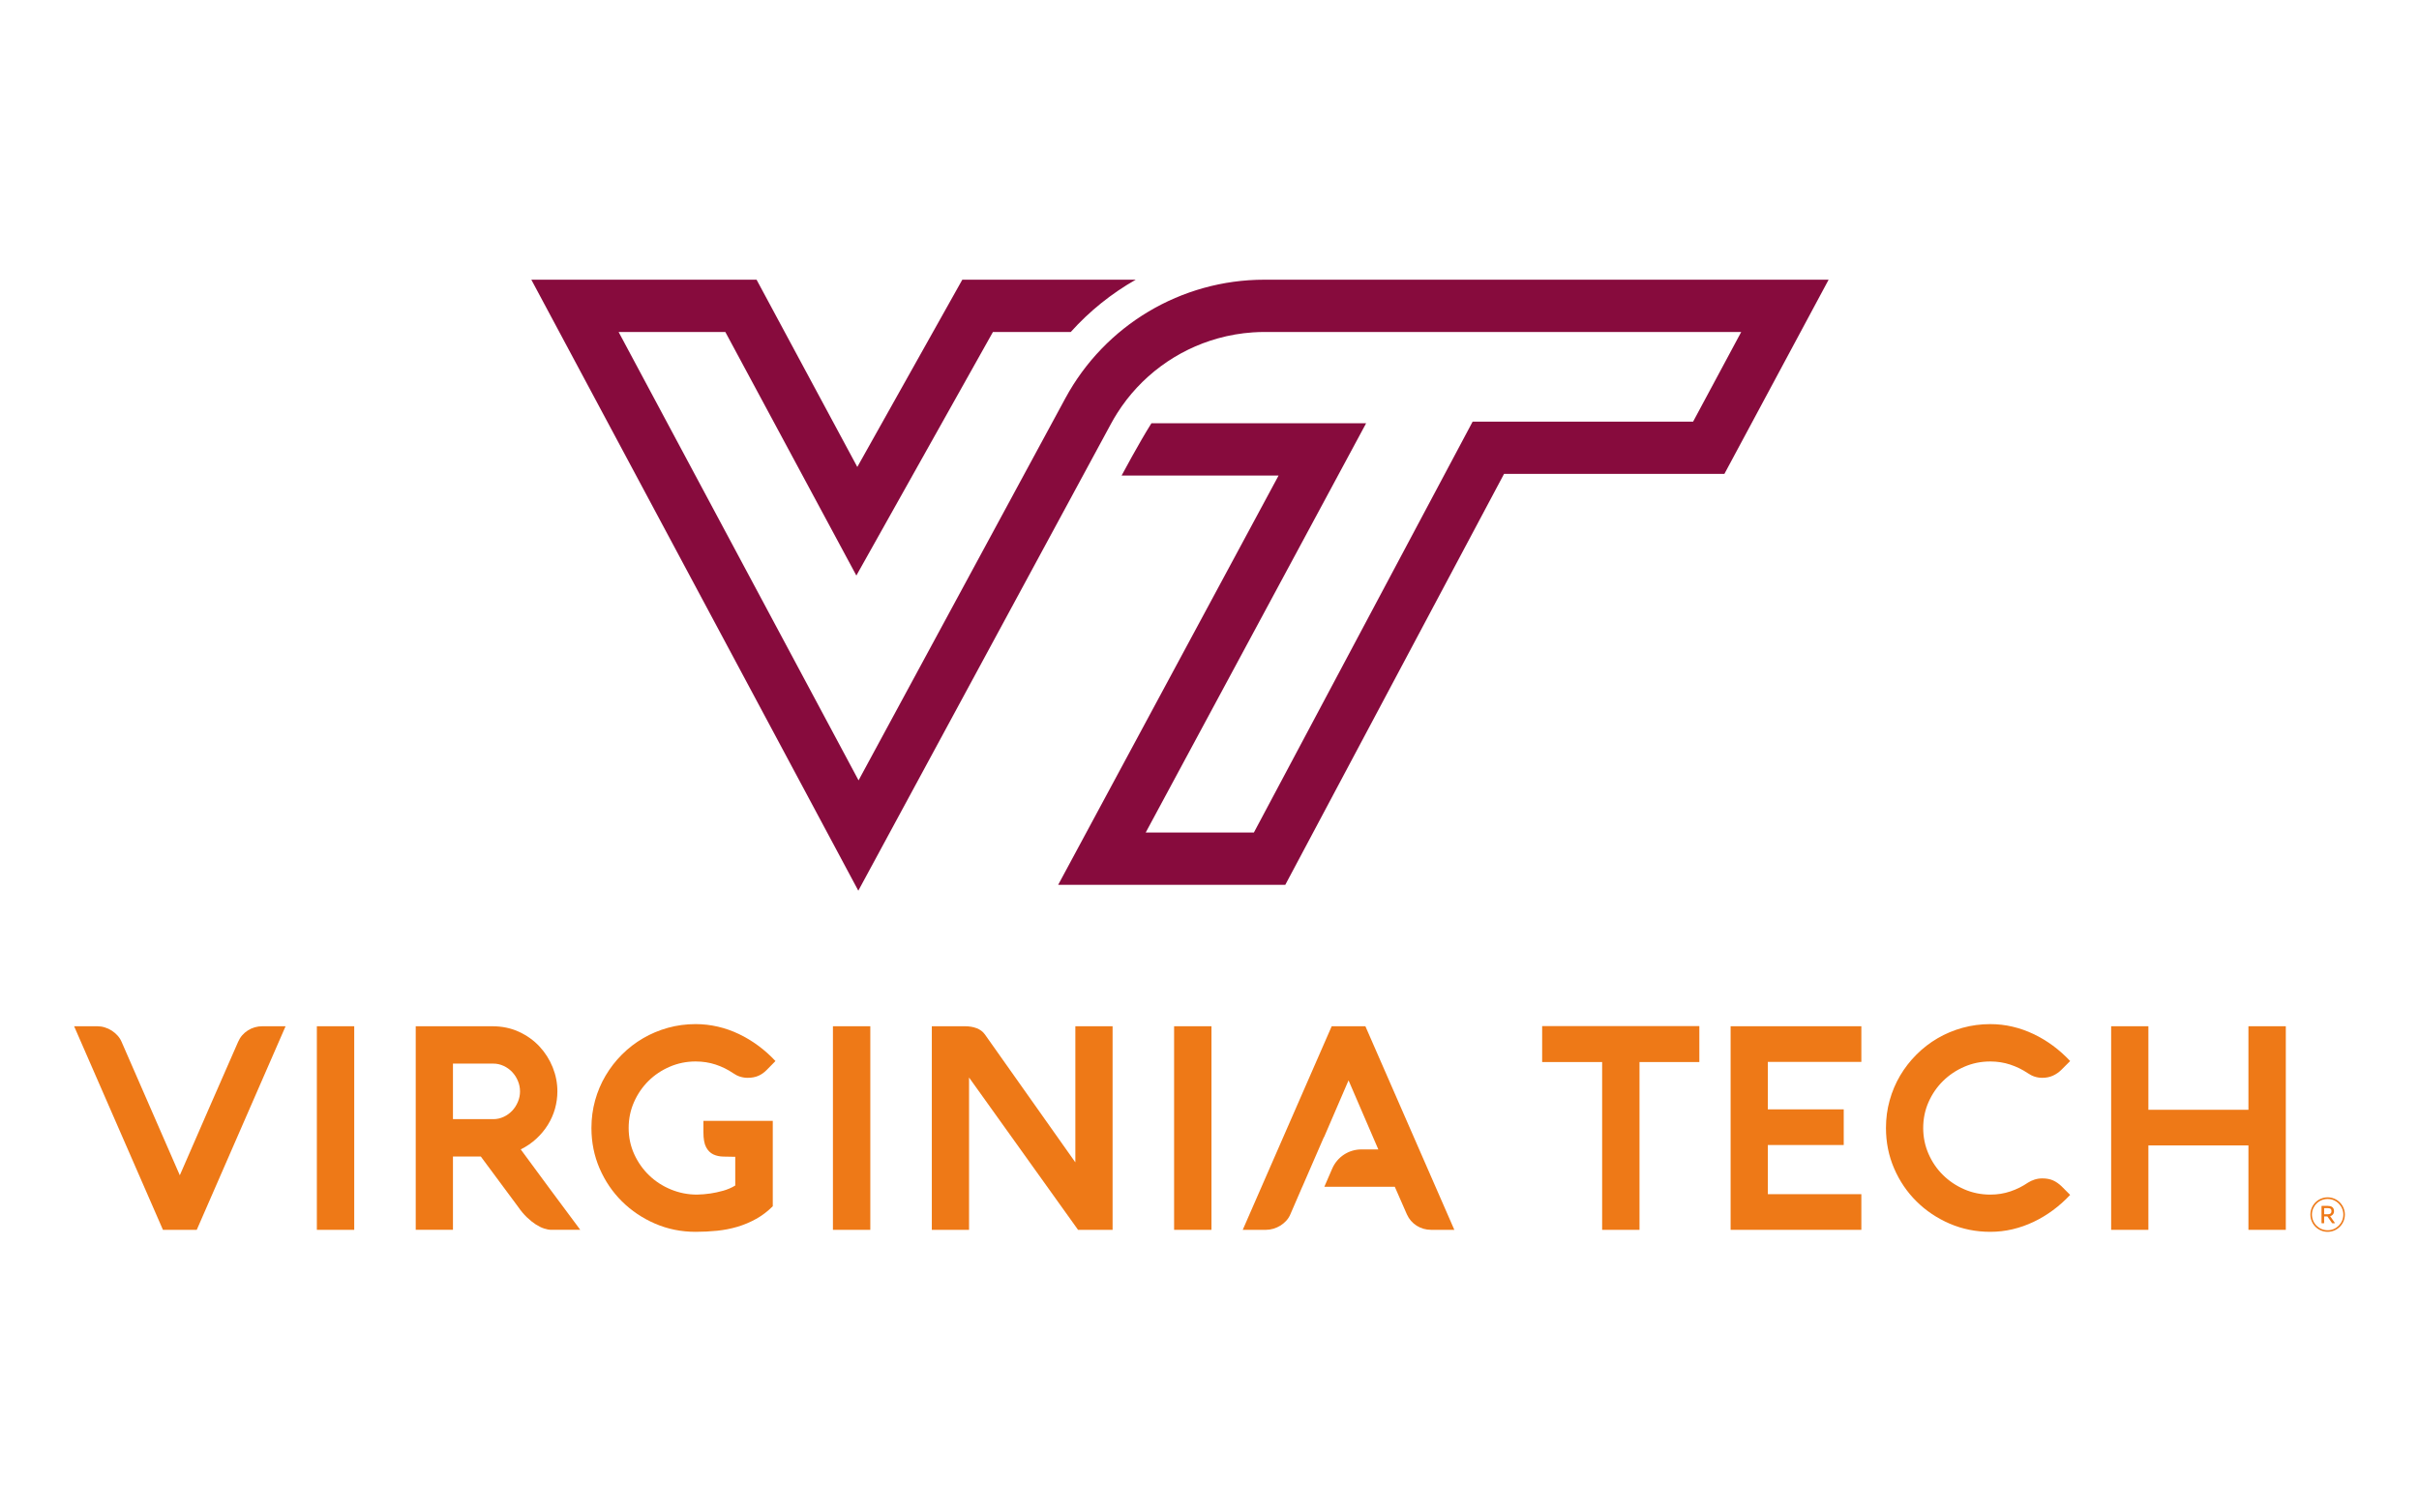
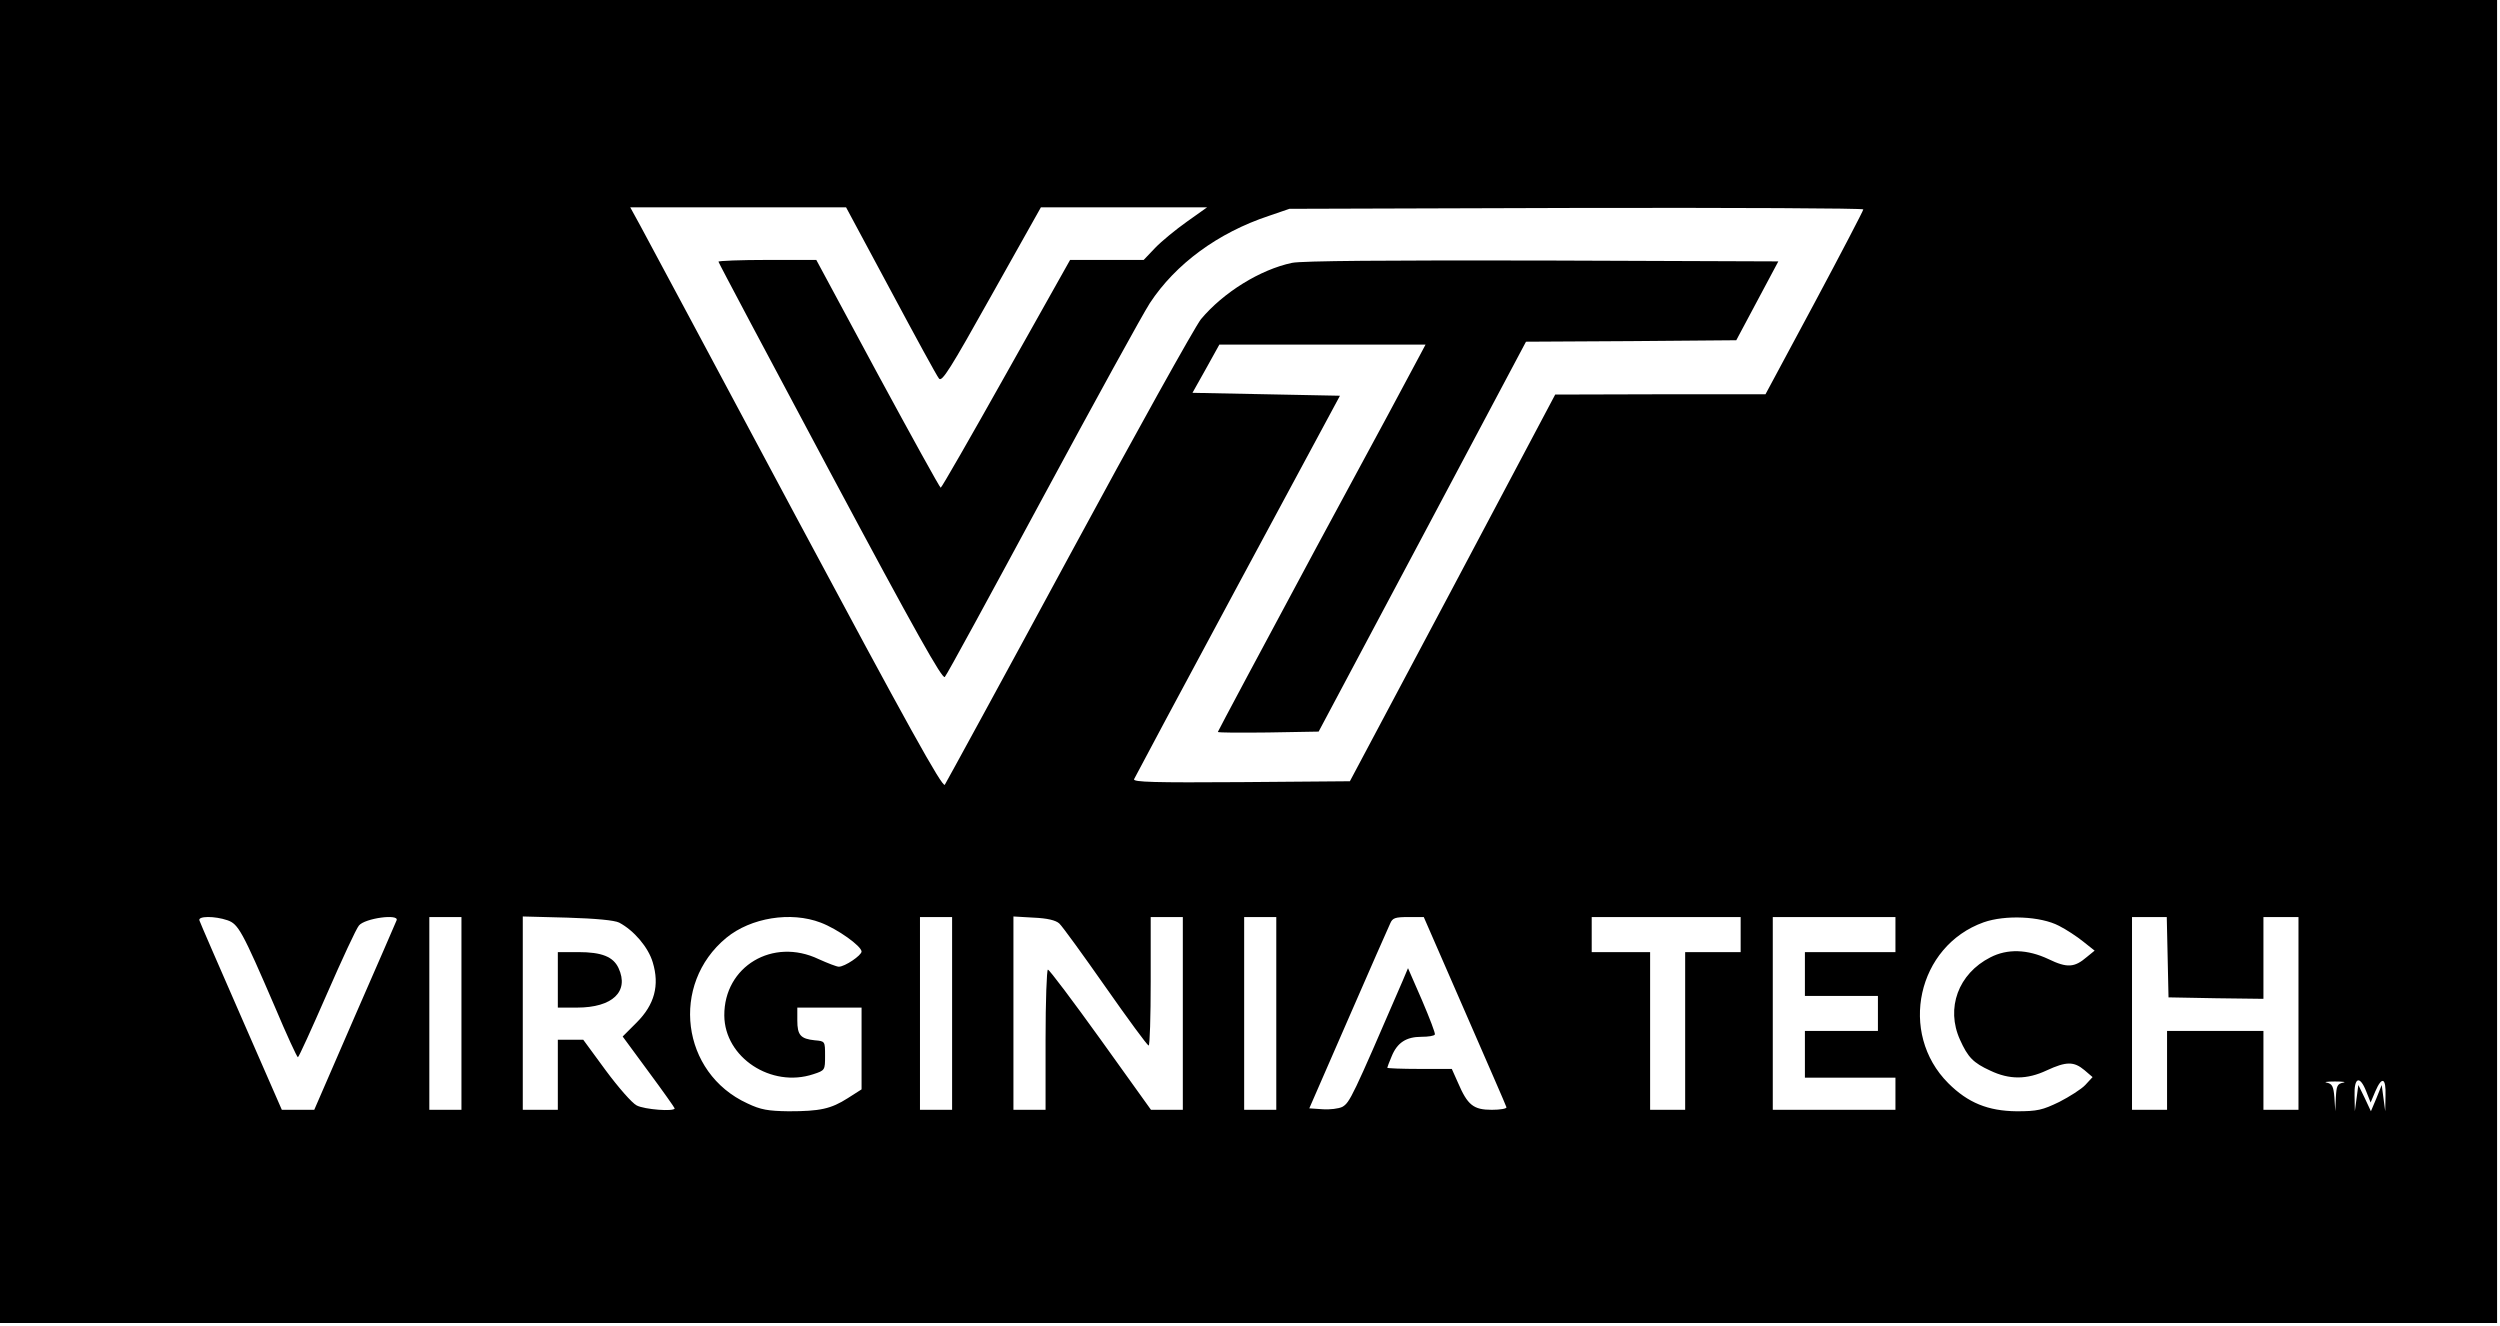
- <svg xmlns="http://www.w3.org/2000/svg" version="1.1" width="1280" height="800" viewBox="0 0 1280 800">
-   <defs>
-     <clipPath id="clip_0">
-       <path transform="matrix(1,0,0,-1,0,800)" d="M0 800H1280V0H0Z" />
-     </clipPath>
-   </defs>
-   <g id="layer_1" data-name="Layer 1">
-     <g clip-path="url(#clip_0)">
-       <path transform="matrix(1,0,0,-1,669.002,148.0332)" d="M0 0C-43.944 0-84.356-24.083-105.268-62.741L-131.026-110.332-134.015-115.87-136.916-121.231-214.698-264.987-341.671-27.669H-285.2L-239.724-112.216-215.864-156.581-191.231-112.643-143.593-27.669H-102.407C-92.47-16.594-80.838-7.28-68.041 0H-159.8L-215.362-99.114-268.667 0H-387.852L-214.833-323.383-118.526-145.376-102.557-115.87-99.567-110.332-81.049-76.108C-80.039-74.244-78.968-72.42-77.843-70.645-65.485-51.116-46.371-37.119-24.511-31.045-18.545-29.384-12.384-28.313-6.094-27.886-3.999-27.744-1.884-27.669 .23-27.669H252.353L226.9-75.118H110.237L102.429-89.787-5.518-292.603H-62.761L31.913-116.778 53.868-75.993H-59.737C-66.218-86.248-75.511-103.655-75.511-103.655H7.552L-109.077-320.271H11.104L126.851-102.781H243.453L298.602 0Z" fill="#870b3d" />
-       <path transform="matrix(1,0,0,-1,816.0215,562.1074)" d="M0 0V19.027H83.178V0H51.516V-88.81H31.743V0Z" fill="#ee7917" />
-       <path transform="matrix(1,0,0,-1,984.9248,650.915)" d="M0 0H-69.18V107.756H0V88.886H-49.481V63.765H-9.327V44.894H-49.481V18.871H0Z" fill="#ee7917" />
-       <path transform="matrix(1,0,0,-1,1017.651,596.999)" d="M0 0C0-4.859 .942-9.436 2.82-13.719 4.698-18.01 7.253-21.745 10.486-24.924 13.72-28.109 17.481-30.631 21.766-32.481 26.057-34.339 30.632-35.268 35.492-35.268 39.254-35.268 42.792-34.705 46.134-33.573 49.469-32.448 52.566-30.909 55.421-28.95 56.525-28.252 57.712-27.696 58.992-27.296 60.273-26.896 61.609-26.693 63.019-26.693 65.27-26.693 67.188-27.059 68.773-27.784 70.347-28.51 71.817-29.52 73.166-30.828L77.755-35.417C74.949-38.427 71.912-41.131 68.658-43.537 65.392-45.943 61.982-48.004 58.39-49.706 54.804-51.407 51.096-52.708 47.26-53.617 43.423-54.519 39.505-54.966 35.492-54.966 27.873-54.966 20.715-53.521 14.024-50.647 7.328-47.76 1.479-43.843-3.531-38.874-8.554-33.912-12.499-28.103-15.38-21.433-18.261-14.763-19.704-7.618-19.704 0-19.704 5.063-19.061 9.944-17.745 14.628-16.444 19.318-14.587 23.69-12.188 27.751-9.774 31.812-6.9 35.519-3.531 38.874-.176 42.236 3.546 45.104 7.633 47.489 11.72 49.869 16.112 51.713 20.823 53.014 25.548 54.322 30.429 54.966 35.492 54.966 39.505 54.966 43.423 54.519 47.26 53.617 51.096 52.716 54.804 51.414 58.39 49.706 61.982 48.005 65.392 45.944 68.658 43.545 71.912 41.132 74.949 38.427 77.755 35.424L73.166 30.835C71.865 29.527 70.373 28.49 68.692 27.71 67.012 26.937 65.113 26.544 63.019 26.544 60.261 26.544 57.731 27.345 55.421 28.951 52.513 30.91 49.388 32.435 46.06 33.54 42.725 34.638 39.2 35.193 35.492 35.193 30.632 35.193 26.057 34.271 21.766 32.407 17.481 30.558 13.72 28.042 10.486 24.856 7.253 21.671 4.698 17.942 2.82 13.692 .942 9.429 0 4.867 0 0" fill="#ee7917" />
-       <path transform="matrix(1,0,0,-1,1209.525,650.915)" d="M0 0H-19.779V44.67H-72.719V0H-92.423V107.756H-72.719V63.541H-19.779V107.756H0Z" fill="#ee7917" />
-       <path transform="matrix(1,0,0,-1,96.8213,618.2012)" d="M0 0C0 0 9.713 22.308 14.546 33.391 19.386 44.467 24.267 55.59 29.174 66.781 30.279 69.336 32.001 71.343 34.326 72.827 36.665 74.305 39.233 75.044 42.04 75.044H54.295L7.293-32.712H-10.601L-57.603 75.044H-45.422C-44.066 75.044-42.724 74.848-41.396 74.44-40.067 74.047-38.833 73.471-37.674 72.719-36.522 71.96-35.491 71.085-34.59 70.082-33.688 69.079-32.99 67.974-32.482 66.781L-3.382 .075-1.674-3.829Z" fill="#ee7917" />
-       <path transform="matrix(1,0,0,-1,0,800)" d="M187.437 149.083H167.665V256.839H187.437Z" fill="#ee7917" />
-       <path transform="matrix(1,0,0,-1,408.9082,593.2393)" d="M0 0V-45.191C-2.705-47.896-5.64-50.133-8.798-51.881-11.957-53.637-15.265-55.033-18.722-56.063-22.186-57.087-25.785-57.785-29.513-58.165-33.248-58.544-37.023-58.728-40.833-58.728-48.452-58.728-55.596-57.283-62.266-54.403-68.929-51.522-74.772-47.598-79.788-42.636-84.797-37.674-88.749-31.858-91.637-25.194-94.511-18.519-95.955-11.381-95.955-3.762-95.955 1.302-95.304 6.183-94.002 10.873-92.694 15.557-90.844 19.929-88.431 23.989-86.031 28.057-83.144 31.764-79.788 35.119-76.426 38.481-72.711 41.349-68.617 43.728-64.537 46.114-60.145 47.951-55.46 49.259-50.777 50.561-45.896 51.211-40.833 51.211-36.82 51.211-32.889 50.757-29.025 49.855-25.168 48.961-21.46 47.652-17.895 45.944-14.336 44.243-10.934 42.189-7.673 39.783-4.413 37.376-1.383 34.665 1.424 31.662L-3.084 27.073C-4.487 25.616-6.005 24.538-7.632 23.84-9.266 23.135-11.13 22.782-13.231 22.782-16.044 22.782-18.6 23.582-20.904 25.195-23.765 27.147-26.856 28.673-30.198 29.785-33.526 30.883-37.078 31.438-40.833 31.438-45.646 31.438-50.208 30.51-54.519 28.652-58.836 26.795-62.591 24.28-65.804 21.095-69.004 17.916-71.552 14.188-73.43 9.931-75.314 5.667-76.257 1.105-76.257-3.762-76.257-8.717-75.274-13.346-73.315-17.637-71.363-21.914-68.732-25.649-65.425-28.835-62.117-32.027-58.267-34.515-53.881-36.318-49.496-38.121-44.9-39.029-40.087-39.029-37.722-38.976-35.342-38.778-32.936-38.426-30.882-38.121-28.679-37.653-26.32-36.996-23.968-36.339-21.806-35.417-19.854-34.217V-19.026C-21.962-18.973-24.022-18.938-26.056-18.911-28.083-18.884-29.893-18.498-31.472-17.745-33.051-16.993-34.319-15.726-35.268-13.949-36.224-12.167-36.698-9.523-36.698-6.019V0Z" fill="#ee7917" />
-       <path transform="matrix(1,0,0,-1,0,800)" d="M460.518 149.083H440.739V256.839H460.518Z" fill="#ee7917" />
-       <path transform="matrix(1,0,0,-1,512.7686,570.2949)" d="M0 0V-80.622H-19.698V27.141H-2.332C.075 27.141 2.189 26.788 4.02 26.09 5.85 25.385 7.294 24.307 8.344 22.856 15.868 12.174 56.247-44.907 56.247-44.907V27.141H75.952V-80.622H57.677Z" fill="#ee7917" />
-       <path transform="matrix(1,0,0,-1,0,800)" d="M641.039 149.083H621.267V256.839H641.039Z" fill="#ee7917" />
-       <path transform="matrix(1,0,0,-1,722.4814,543.1553)" d="M0 0H-17.82L-64.896-107.756H-52.642C-51.279-107.756-49.943-107.56-48.615-107.159-47.293-106.753-46.046-106.19-44.887-105.472-43.734-104.739-42.718-103.872-41.81-102.876-40.901-101.865-40.21-100.761-39.701-99.561L-33.391-84.974H-33.37L-21.976-58.741H-21.881L-8.907-28.639 6.846-65.194H-2.108C-8.799-65.194-14.858-69.174-17.529-75.314L-21.719-84.974H15.569L21.962-99.561C23.114-102.116 24.843-104.123 27.147-105.573 29.451-107.03 32.014-107.756 34.82-107.756H47.075Z" fill="#ee7917" />
-       <path transform="matrix(1,0,0,-1,261.0317,592.3321)" d="M0 0C1.905 0 3.721 .407 5.45 1.207 7.185 2.007 8.683 3.084 9.964 4.434 11.246 5.789 12.255 7.354 13.001 9.138 13.76 10.913 14.133 12.757 14.133 14.662 14.133 16.614 13.76 18.484 13.001 20.261 12.255 22.044 11.246 23.603 9.964 24.965 8.683 26.313 7.185 27.392 5.45 28.191 3.721 28.991 1.905 29.398 0 29.398H-21.352V0ZM-21.352-58.572H-41.05V49.171H-.596C4.609 49.171 9.334 48.194 13.57 46.235 17.807 44.283 21.433 41.688 24.436 38.461 27.446 35.221 29.771 31.547 31.425 27.446 33.079 23.331 33.906 19.095 33.906 14.736 33.906 11.578 33.479 8.493 32.631 5.49 31.777 2.481 30.523-.353 28.869-3.003 27.222-5.667 25.188-8.106 22.782-10.337 20.376-12.567 17.624-14.465 14.513-16.011 19.772-23.182 25.012-30.285 30.225-37.328 35.438-44.371 40.697-51.454 46.012-58.572H30.598C29.547-58.572 28.32-58.342 26.917-57.894 25.514-57.446 24.043-56.729 22.518-55.752 20.993-54.77 19.414-53.509 17.78-51.956 16.153-50.404 14.56-48.492 13.001-46.235L-6.616-19.772H-21.352Z" fill="#ee7917" />
-       <path transform="matrix(1,0,0,-1,1231.813,642.667)" d="M0 0C1.261 0 1.878 .583 1.878 1.661 1.878 2.82 1.18 3.247-.055 3.247H-2.014V0ZM1.18-1.023 3.613-4.494C3.722-4.725 3.613-4.771 3.362-4.771H2.508C2.339-4.771 2.21-4.725 2.108-4.575L-.278-1.152H-2.014V-4.575C-2.014-4.725-2.095-4.771-2.264-4.771H-3.146C-3.349-4.771-3.396-4.725-3.396-4.575V4.203C-3.396 4.379-3.321 4.427-3.146 4.427H.021C1.552 4.427 3.22 3.823 3.22 1.661 3.22 .108 2.236-.752 1.18-1.023M-.149-8.473C4.42-8.473 8.141-4.771 8.141-.169 8.141 4.379 4.42 8.094-.149 8.094-4.752 8.094-8.453 4.379-8.453-.169-8.453-4.771-4.752-8.473-.149-8.473M-.149 8.954C4.874 8.954 8.968 4.854 8.968-.169 8.968-5.226 4.874-9.3-.149-9.3-5.213-9.3-9.279-5.226-9.279-.169-9.279 4.854-5.213 8.954-.149 8.954" fill="#ee7917" />
-     </g>
+ <svg xmlns="http://www.w3.org/2000/svg" version="1.0" width="856pt" height="454pt" viewBox="0 0 856 454" preserveAspectRatio="xMidYMid meet">
+   <g transform="translate(0,454) scale(0.1,-0.1)" fill="#000000" stroke="none">
+     <path d="M0 2275 l0 -2265 4275 0 4275 0 0 2265 0 2265 -4275 0 -4275 0 0 -2265z m3050 1270 c84 -157 158 -293 165 -301 10 -14 39 33 180 285 l169 301 285 0 284 0 -69 -49 c-38 -27 -87 -67 -109 -90 l-39 -41 -126 0 -126 0 -219 -390 c-120 -214 -221 -390 -224 -390 -3 0 -100 176 -216 390 l-210 390 -167 0 c-93 0 -168 -3 -168 -6 0 -3 172 -327 382 -720 295 -552 385 -711 393 -702 7 7 157 283 335 613 178 330 343 630 367 667 88 134 233 241 408 299 l70 24 983 3 c540 1 982 -1 982 -5 0 -4 -75 -148 -167 -320 l-168 -313 -360 0 -360 -1 -351 -662 -352 -662 -372 -3 c-297 -2 -371 0 -367 10 3 7 163 306 355 663 l350 650 -252 5 -253 5 46 82 46 83 353 0 353 0 -17 -32 c-9 -18 -169 -316 -356 -661 -186 -346 -338 -631 -338 -633 0 -3 78 -3 172 -2 l173 3 355 667 355 668 360 2 360 3 72 135 72 135 -807 3 c-532 1 -824 -1 -858 -8 -109 -23 -235 -101 -312 -193 -20 -25 -224 -391 -452 -813 -228 -422 -420 -773 -425 -781 -8 -11 -129 207 -510 919 -274 513 -514 961 -533 996 l-34 62 370 0 369 0 153 -285z m-2271 -2156 c37 -13 50 -36 162 -296 40 -95 76 -173 79 -173 3 0 47 97 99 216 52 119 101 225 110 235 20 25 138 41 129 18 -3 -8 -68 -157 -144 -331 l-138 -318 -56 0 -55 0 -139 318 c-76 174 -141 323 -143 330 -7 16 52 16 96 1z m801 -319 l0 -330 -55 0 -55 0 0 330 0 330 55 0 55 0 0 -330z m540 311 c51 -27 100 -85 115 -136 24 -79 6 -145 -55 -206 l-48 -48 89 -121 c49 -66 89 -123 89 -125 0 -12 -104 -4 -130 10 -16 8 -63 62 -106 120 l-77 105 -43 0 -44 0 0 -120 0 -120 -60 0 -60 0 0 331 0 331 153 -4 c98 -3 161 -9 177 -17z m690 0 c58 -22 139 -80 140 -99 0 -13 -57 -52 -78 -52 -7 0 -38 12 -69 26 -157 75 -324 -25 -323 -193 1 -144 161 -249 305 -201 40 13 40 14 40 63 0 50 0 50 -35 53 -49 5 -60 18 -60 68 l0 44 110 0 110 0 0 -140 0 -140 -47 -30 c-58 -37 -95 -45 -203 -45 -70 1 -95 5 -141 27 -227 104 -265 408 -72 567 84 69 221 91 323 52z m450 -311 l0 -330 -55 0 -55 0 0 330 0 330 55 0 55 0 0 -330z m367 308 c10 -9 81 -107 158 -217 77 -110 143 -200 148 -201 4 0 7 99 7 220 l0 220 55 0 55 0 0 -330 0 -330 -54 0 -55 0 -172 240 c-95 132 -176 240 -181 240 -4 0 -8 -108 -8 -240 l0 -240 -55 0 -55 0 0 331 0 331 69 -4 c47 -2 76 -9 88 -20z m743 -308 l0 -330 -55 0 -55 0 0 330 0 330 55 0 55 0 0 -330z m645 9 c77 -177 142 -325 143 -330 2 -5 -21 -9 -50 -9 -63 0 -83 16 -116 93 l-21 47 -110 0 c-61 0 -111 2 -111 4 0 2 7 20 15 39 19 47 50 67 102 67 23 0 44 3 46 8 2 4 -18 56 -44 117 l-48 110 -19 -45 c-172 -398 -180 -415 -206 -430 -12 -6 -43 -10 -68 -8 l-45 3 133 305 c73 168 138 315 144 328 8 19 17 22 62 22 l53 0 140 -321z m945 261 l0 -60 -95 0 -95 0 0 -270 0 -270 -60 0 -60 0 0 270 0 270 -100 0 -100 0 0 60 0 60 255 0 255 0 0 -60z m530 0 l0 -60 -155 0 -155 0 0 -75 0 -75 125 0 125 0 0 -60 0 -60 -125 0 -125 0 0 -80 0 -80 155 0 155 0 0 -55 0 -55 -210 0 -210 0 0 330 0 330 210 0 210 0 0 -60z m560 30 c24 -12 62 -37 83 -54 l39 -31 -27 -22 c-42 -36 -67 -38 -131 -7 -72 34 -141 36 -199 6 -110 -56 -153 -174 -104 -282 27 -60 45 -79 104 -106 65 -31 125 -31 193 1 67 31 93 31 129 1 l28 -24 -25 -27 c-13 -14 -54 -40 -89 -58 -58 -28 -75 -32 -146 -32 -98 1 -167 29 -234 96 -172 172 -106 470 121 551 74 26 195 21 258 -12z m372 -107 l3 -138 163 -3 162 -2 0 140 0 140 60 0 60 0 0 -330 0 -330 -60 0 -60 0 0 135 0 135 -165 0 -165 0 0 -135 0 -135 -60 0 -60 0 0 330 0 330 60 0 59 0 3 -137z m601 -430 c-20 -4 -23 -11 -25 -51 l-2 -47 -3 47 c-3 39 -8 47 -26 51 -12 2 1 4 28 4 28 0 40 -2 28 -4z m79 -30 l15 -38 16 38 c23 53 37 47 35 -15 l-1 -53 -6 45 -6 45 -18 -45 -19 -45 -21 45 -22 45 -6 -45 -6 -45 -1 53 c-2 64 18 71 40 15z" />
+     <path d="M1910 1185 l0 -95 66 0 c121 0 179 55 142 135 -18 39 -57 55 -138 55 l-70 0 0 -95z" />
  </g>
</svg>
